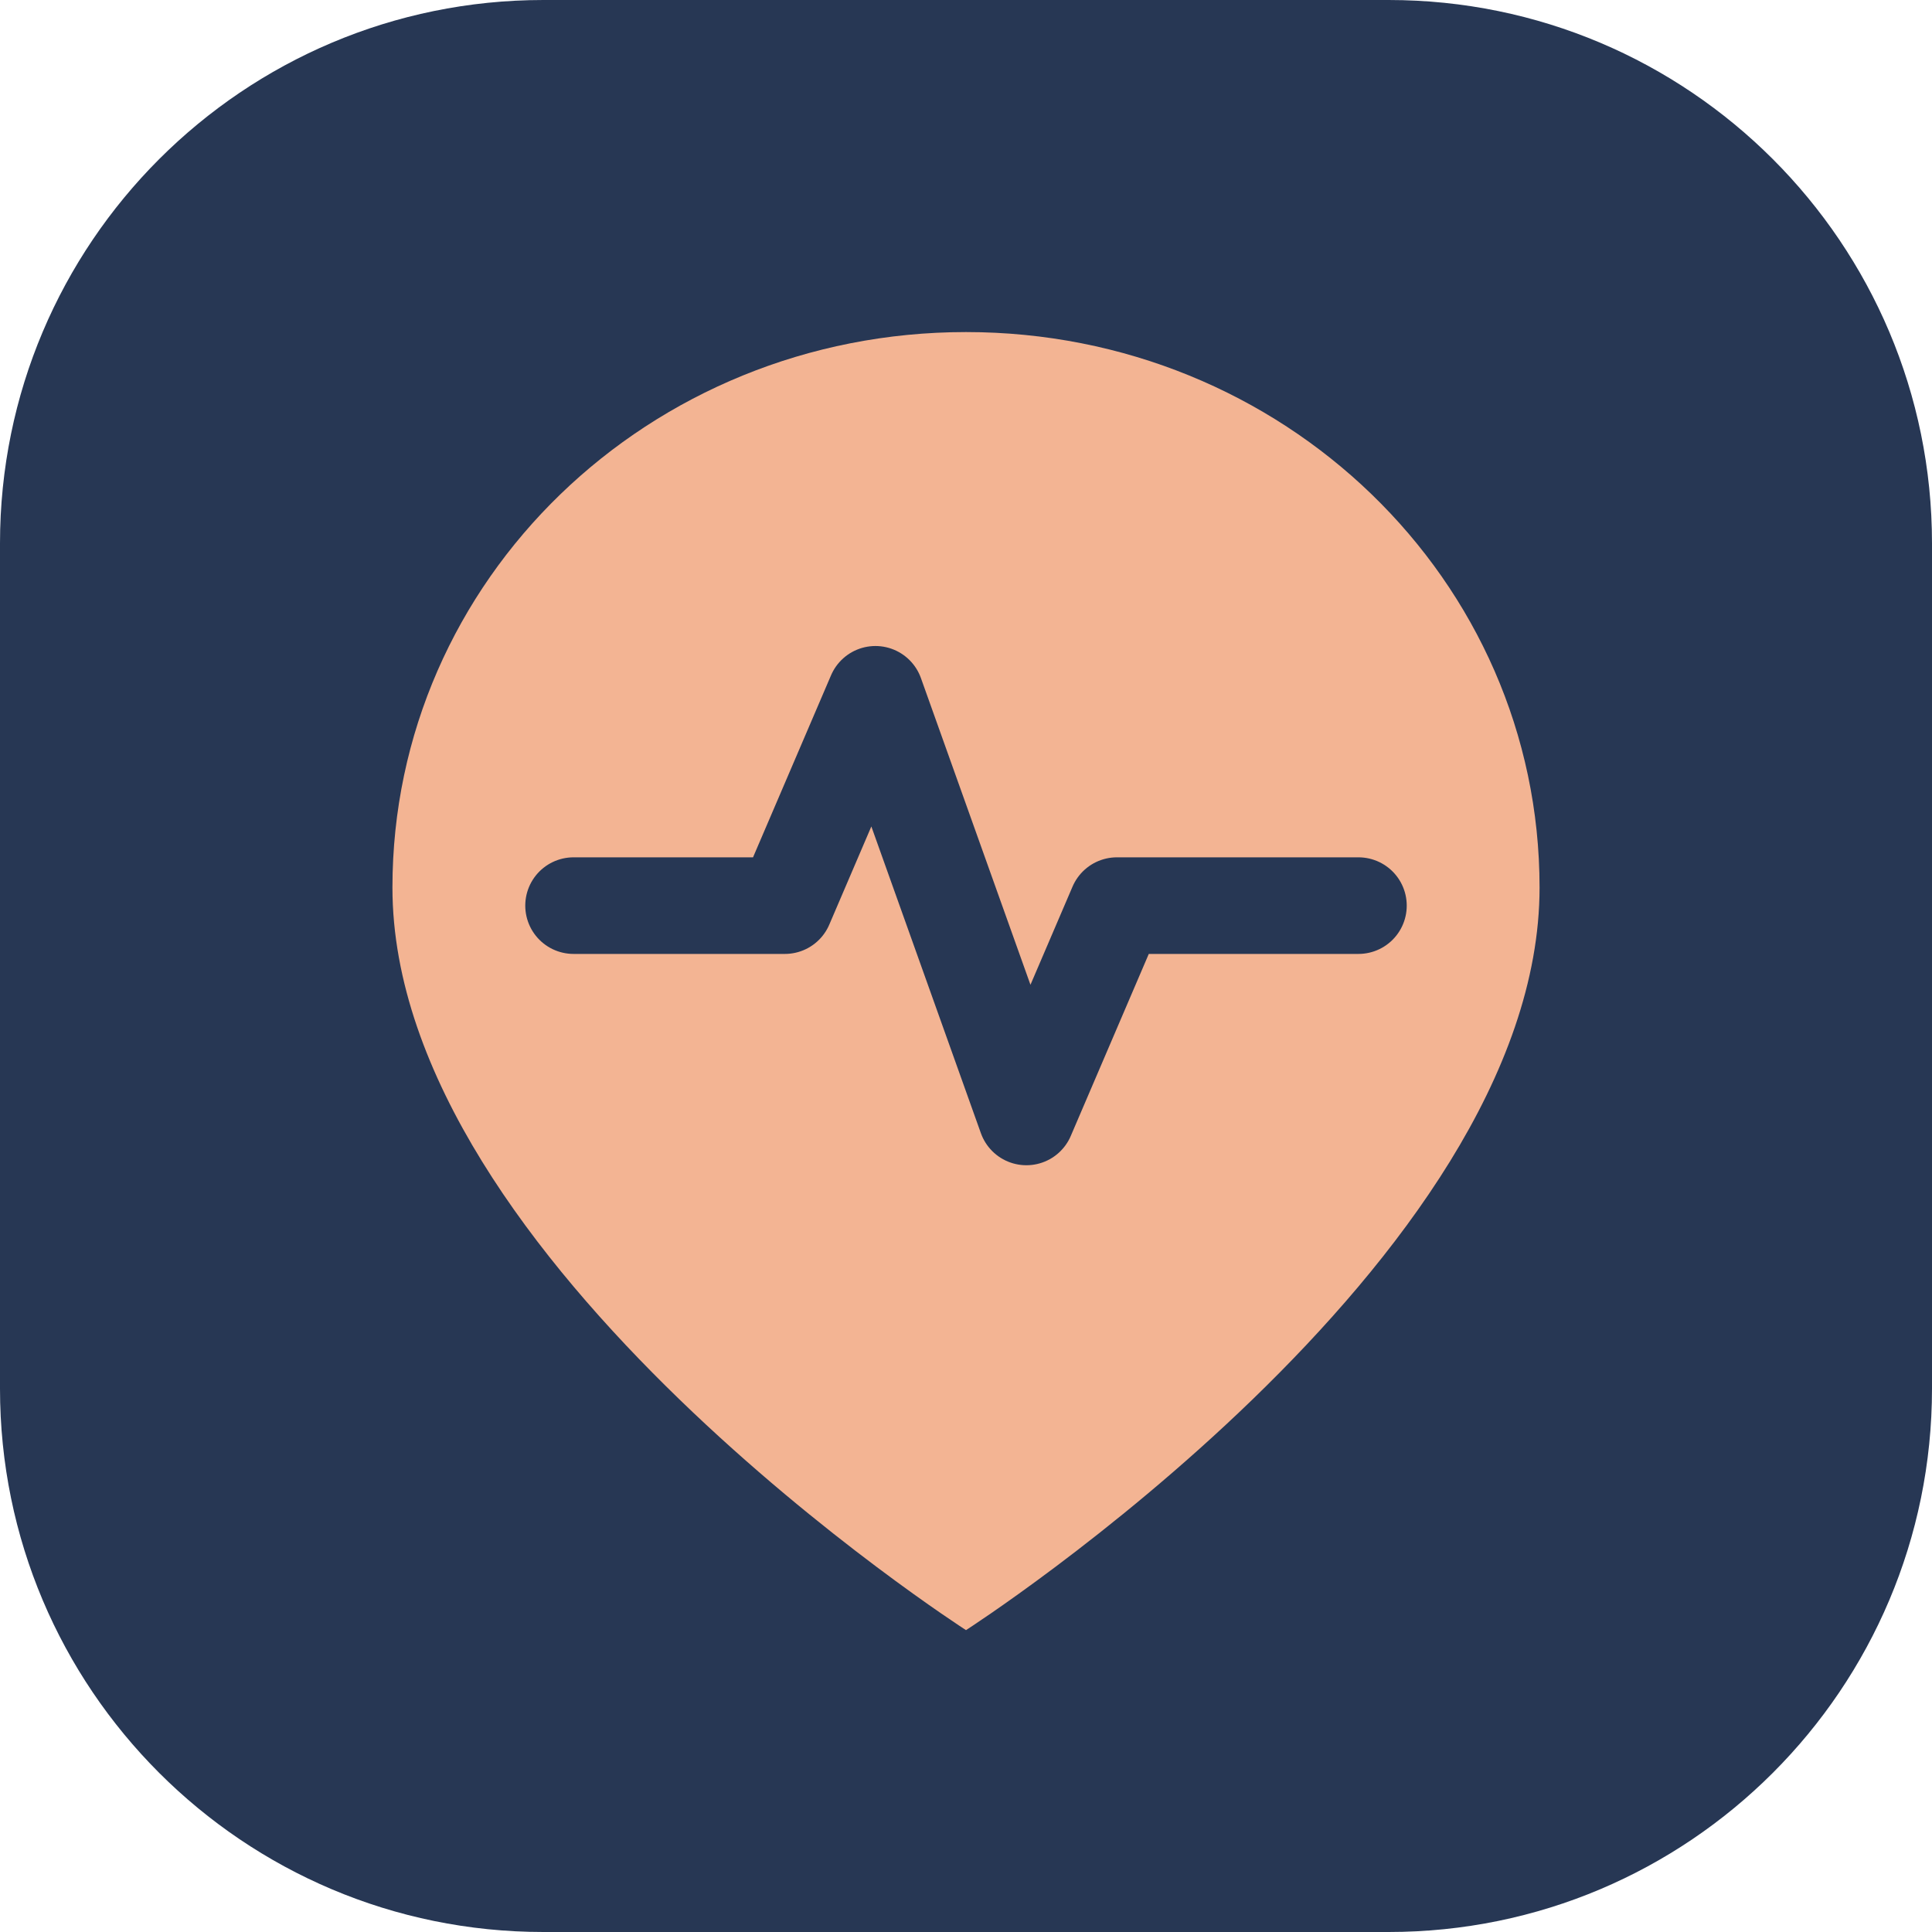
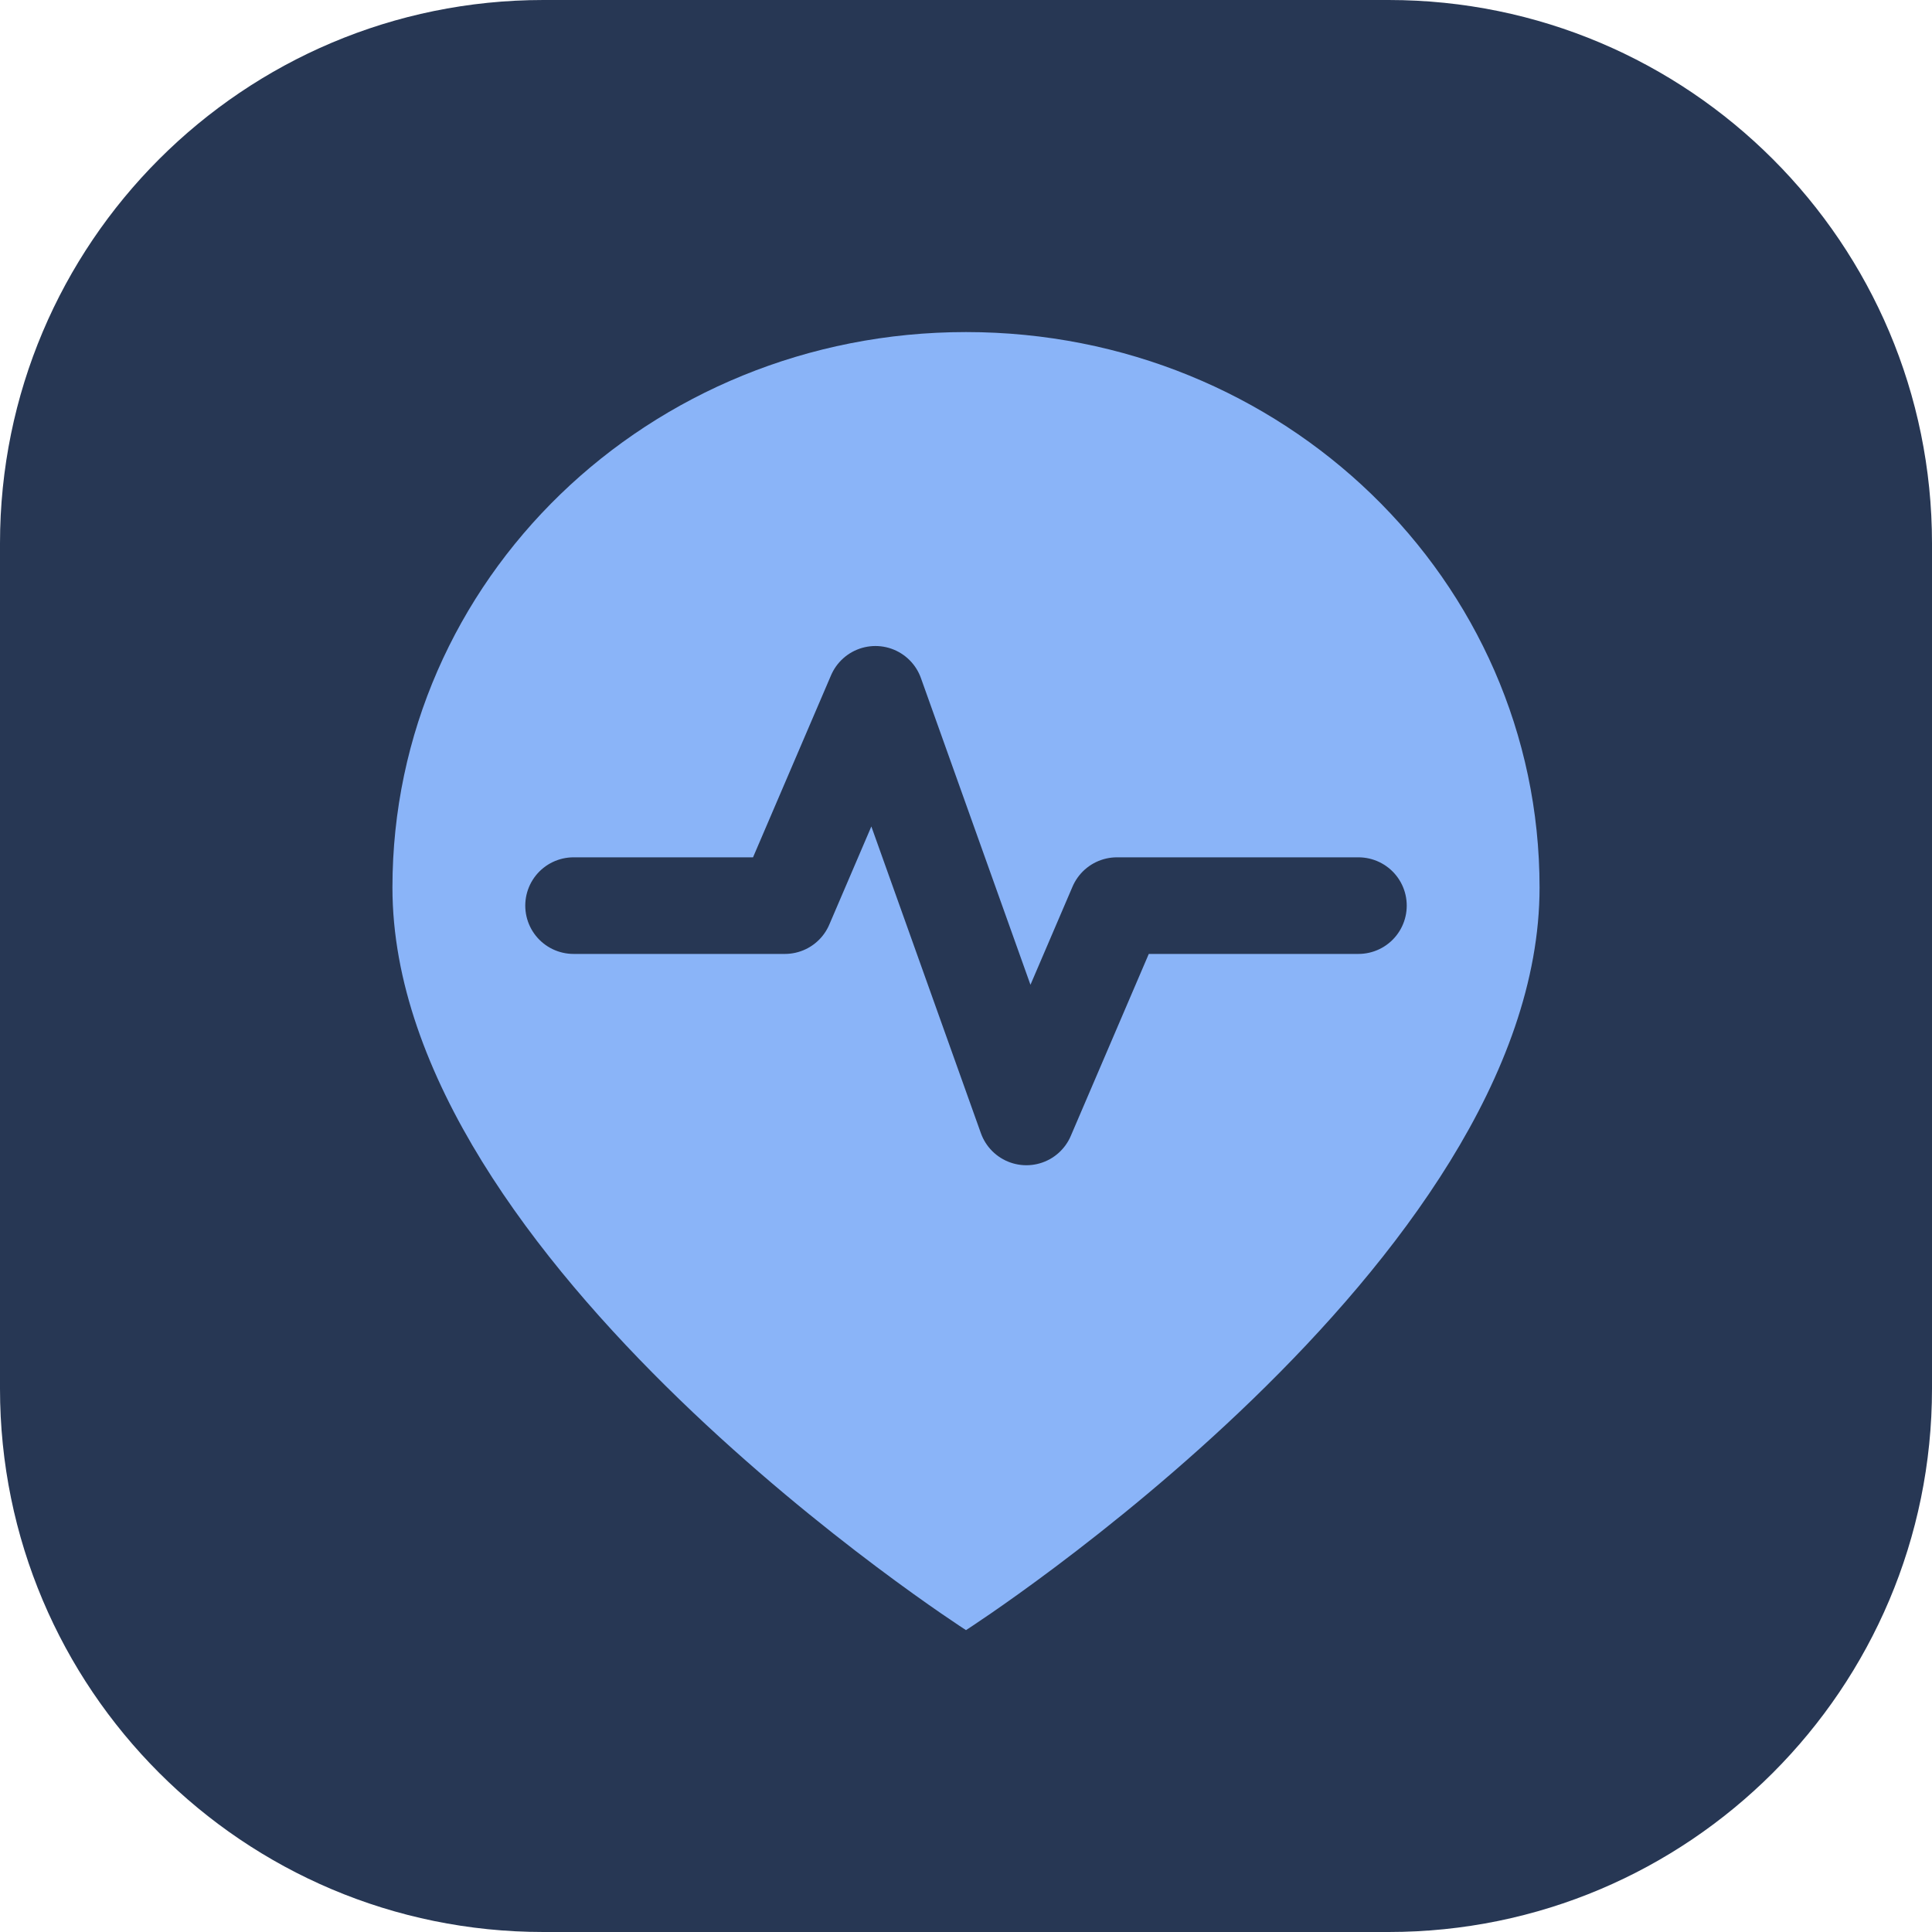
<svg xmlns="http://www.w3.org/2000/svg" viewBox="0 0 64 64">
  <rect width="64" height="64" rx="18" fill="#273754" />
-   <path d="M32 11c-10.5 0-19 8.2-19 18.4 0 12.4 19 24.6 19 24.6s19-12.2 19-24.6C51 19.2 42.5 11 32 11Z" fill="#F3B493" />
+   <path d="M32 11c-10.5 0-19 8.2-19 18.4 0 12.4 19 24.6 19 24.6s19-12.2 19-24.6C51 19.2 42.5 11 32 11Z" fill="#8AB4F8" />
  <path d="M19 30h7l3-7 5 14 3-7h8" fill="none" stroke="#273754" stroke-width="3.2" stroke-linecap="round" stroke-linejoin="round" />
</svg>
